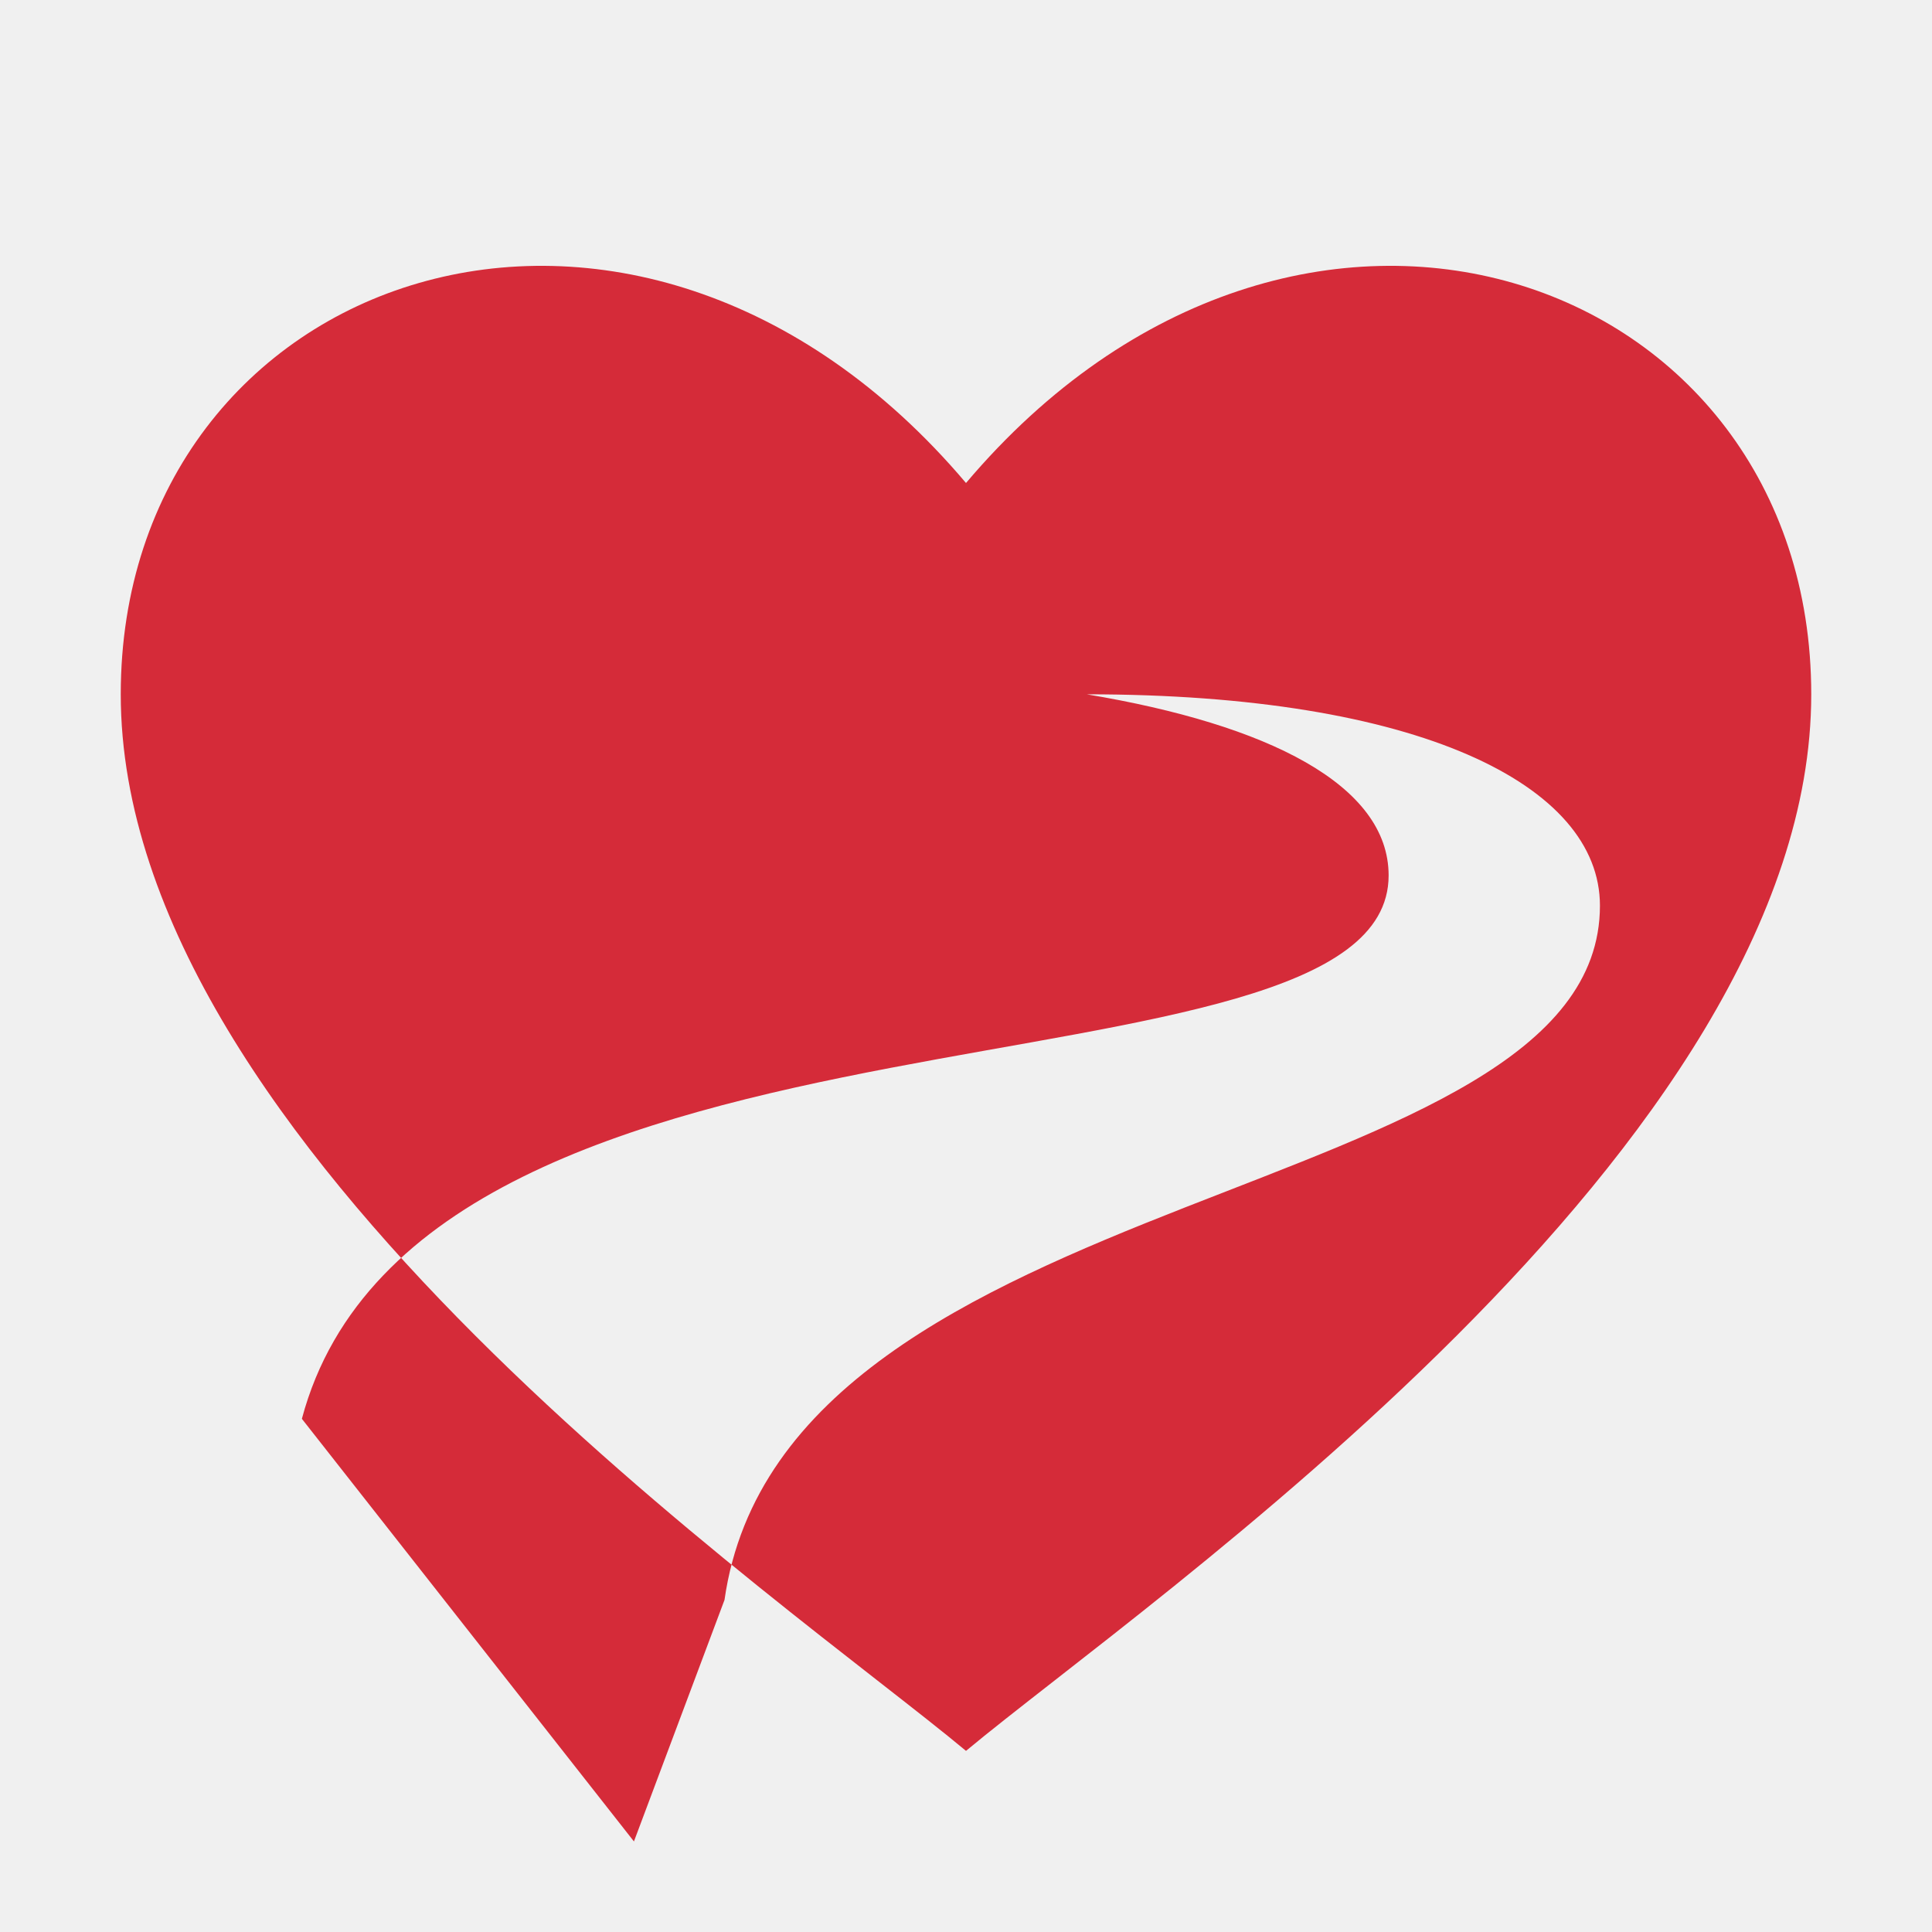
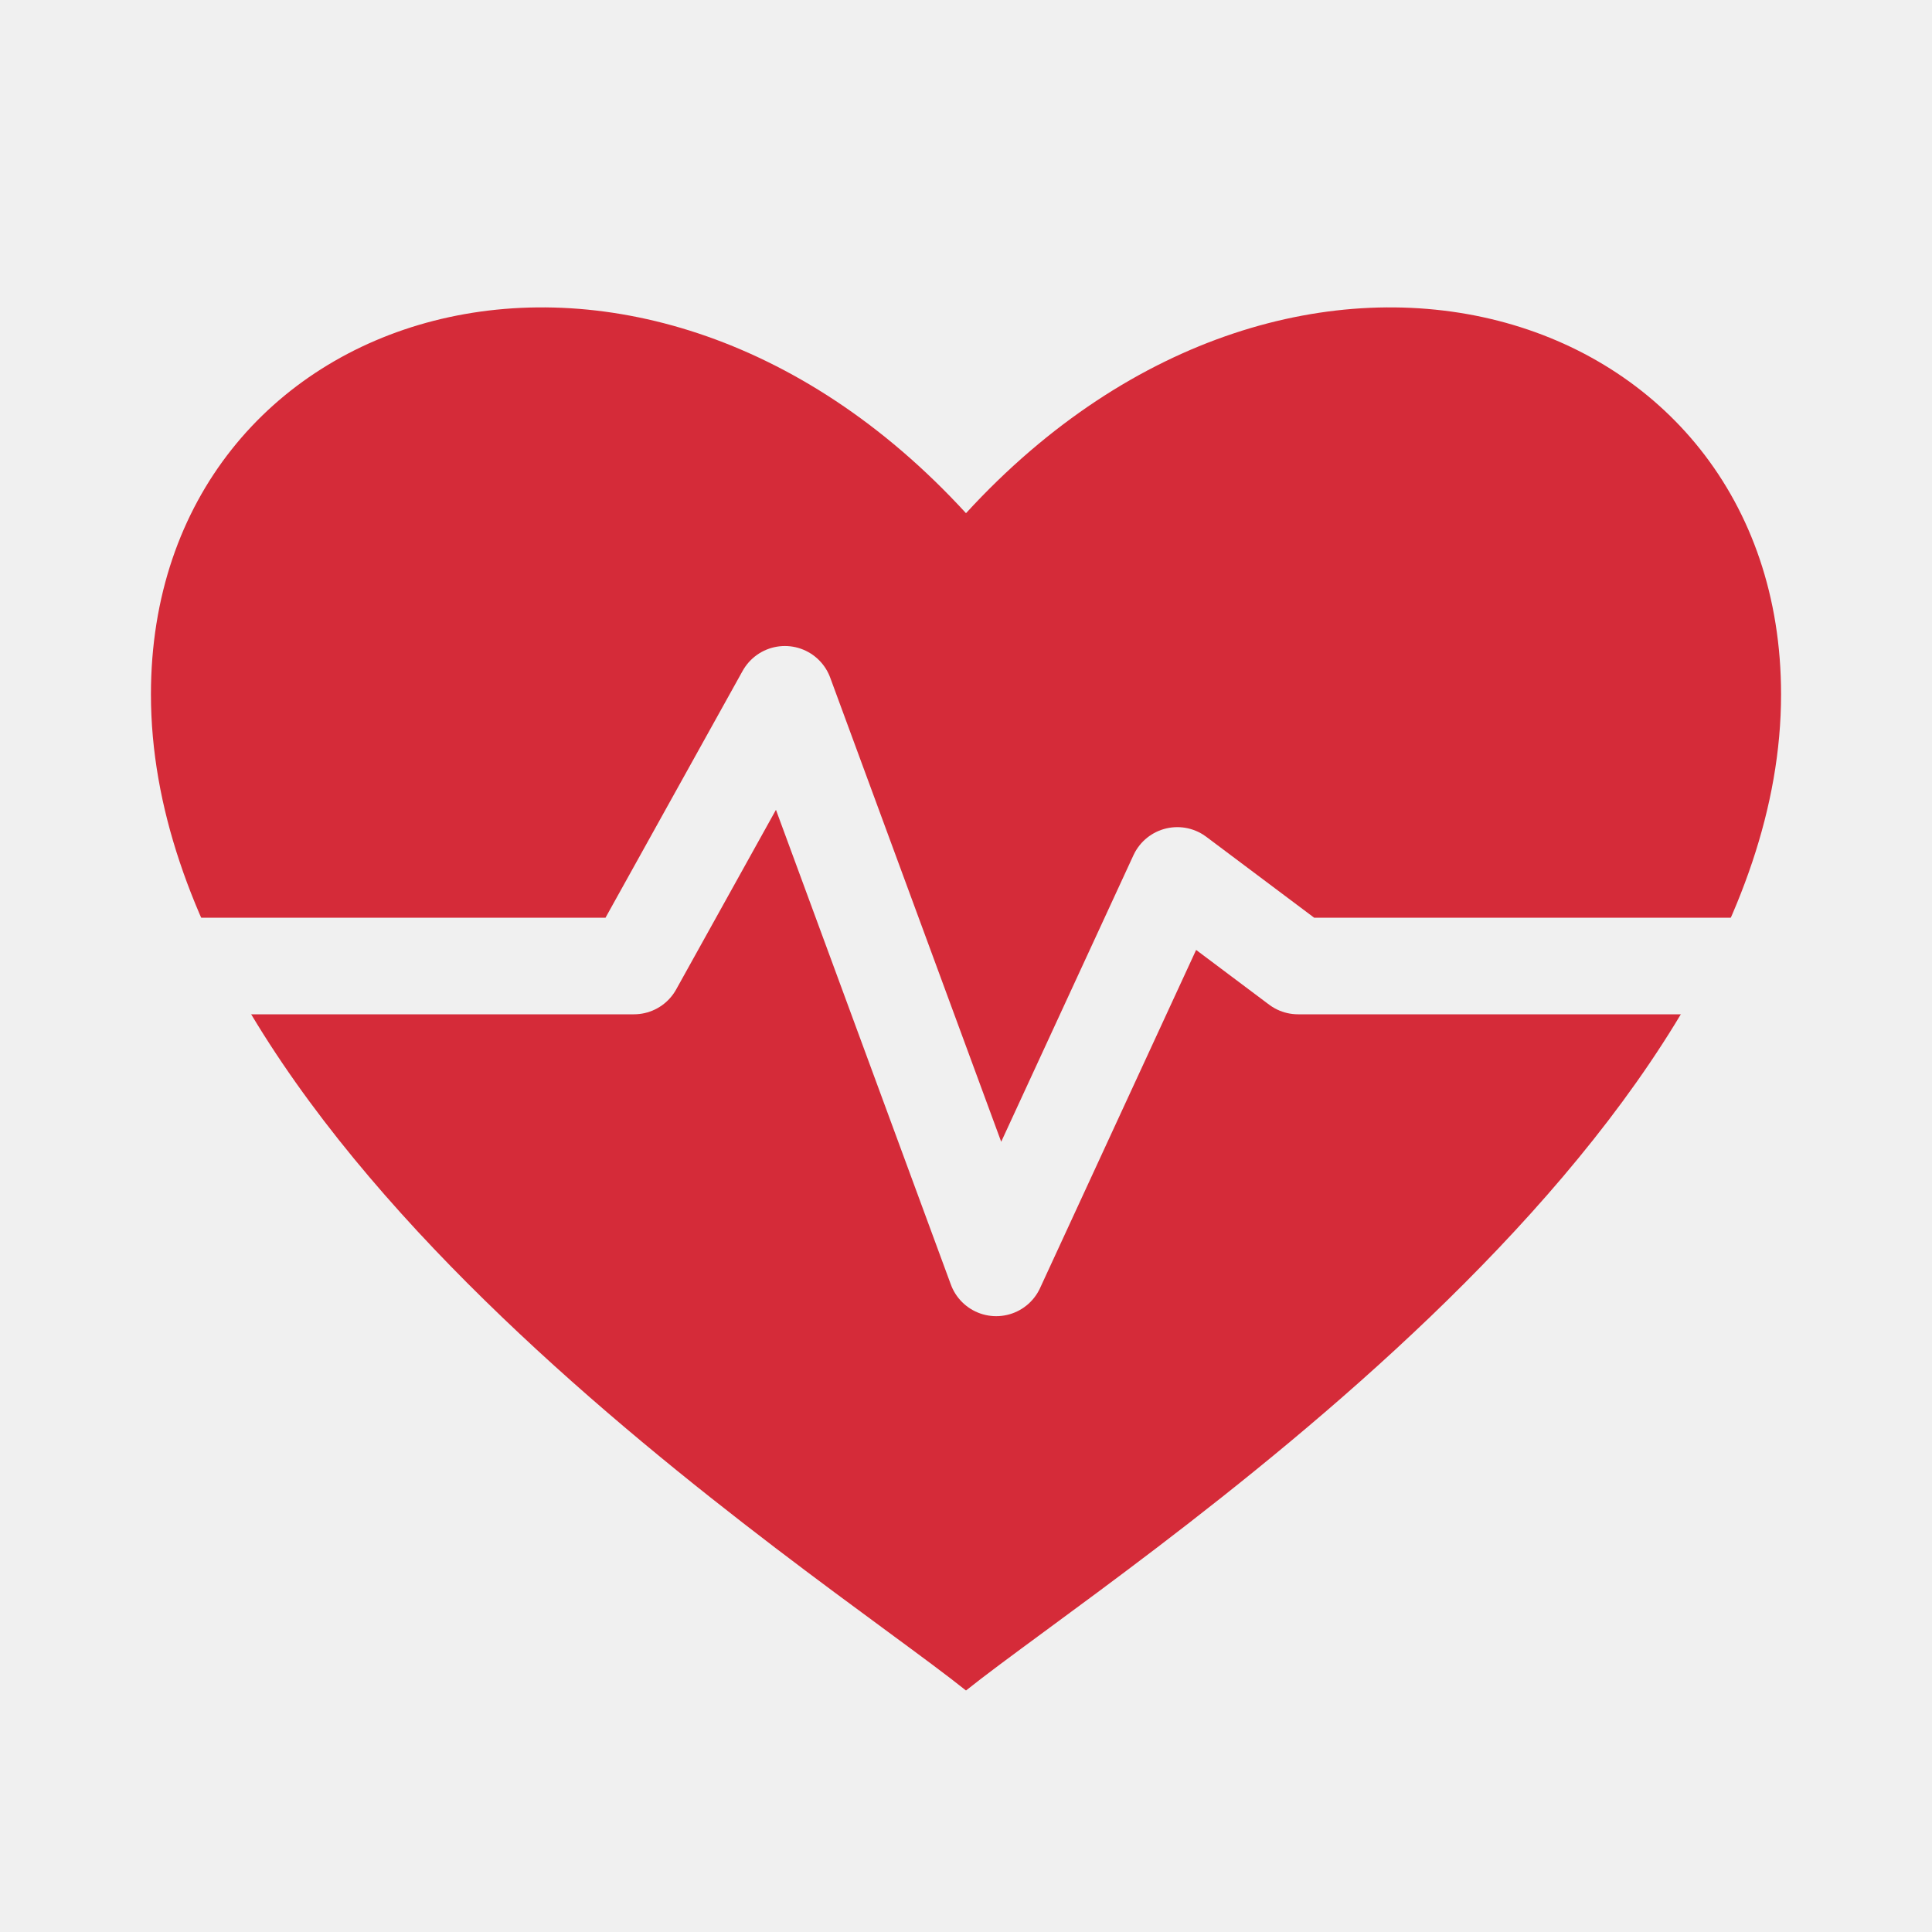
<svg xmlns="http://www.w3.org/2000/svg" viewBox="0 0 64 64">
-   <path fill-rule="evenodd" d="M32 58C26 53 4 38 4 23C4 9 21 3 32 16C43 3 60 9 60 23C60 38 38 53 32 58Z M10 47C14 32 46 37 46 29C46 26 42 24 36 23C47 23 53 26 53 30C53 40 26 39 24 53L21 61Z" fill="#D52B39" />
+   <defs>
+     <mask id="pulse" maskUnits="userSpaceOnUse" x="0" y="0" width="64" height="64">
+       <rect width="64" height="64" fill="white" />
+       <path d="M5 32H21L26 23L33 42L39 29L43 32H59" fill="none" stroke="black" stroke-width="3.2" stroke-linecap="round" stroke-linejoin="round" />
+     </mask>
+   </defs>
+   <path d="M32 56C27 52 5 38 5 23C5 10 21 5 32 17C43 5 59 10 59 23C59 38 37 52 32 56Z" fill="#D52B39" mask="url(#pulse)" />
</svg>
